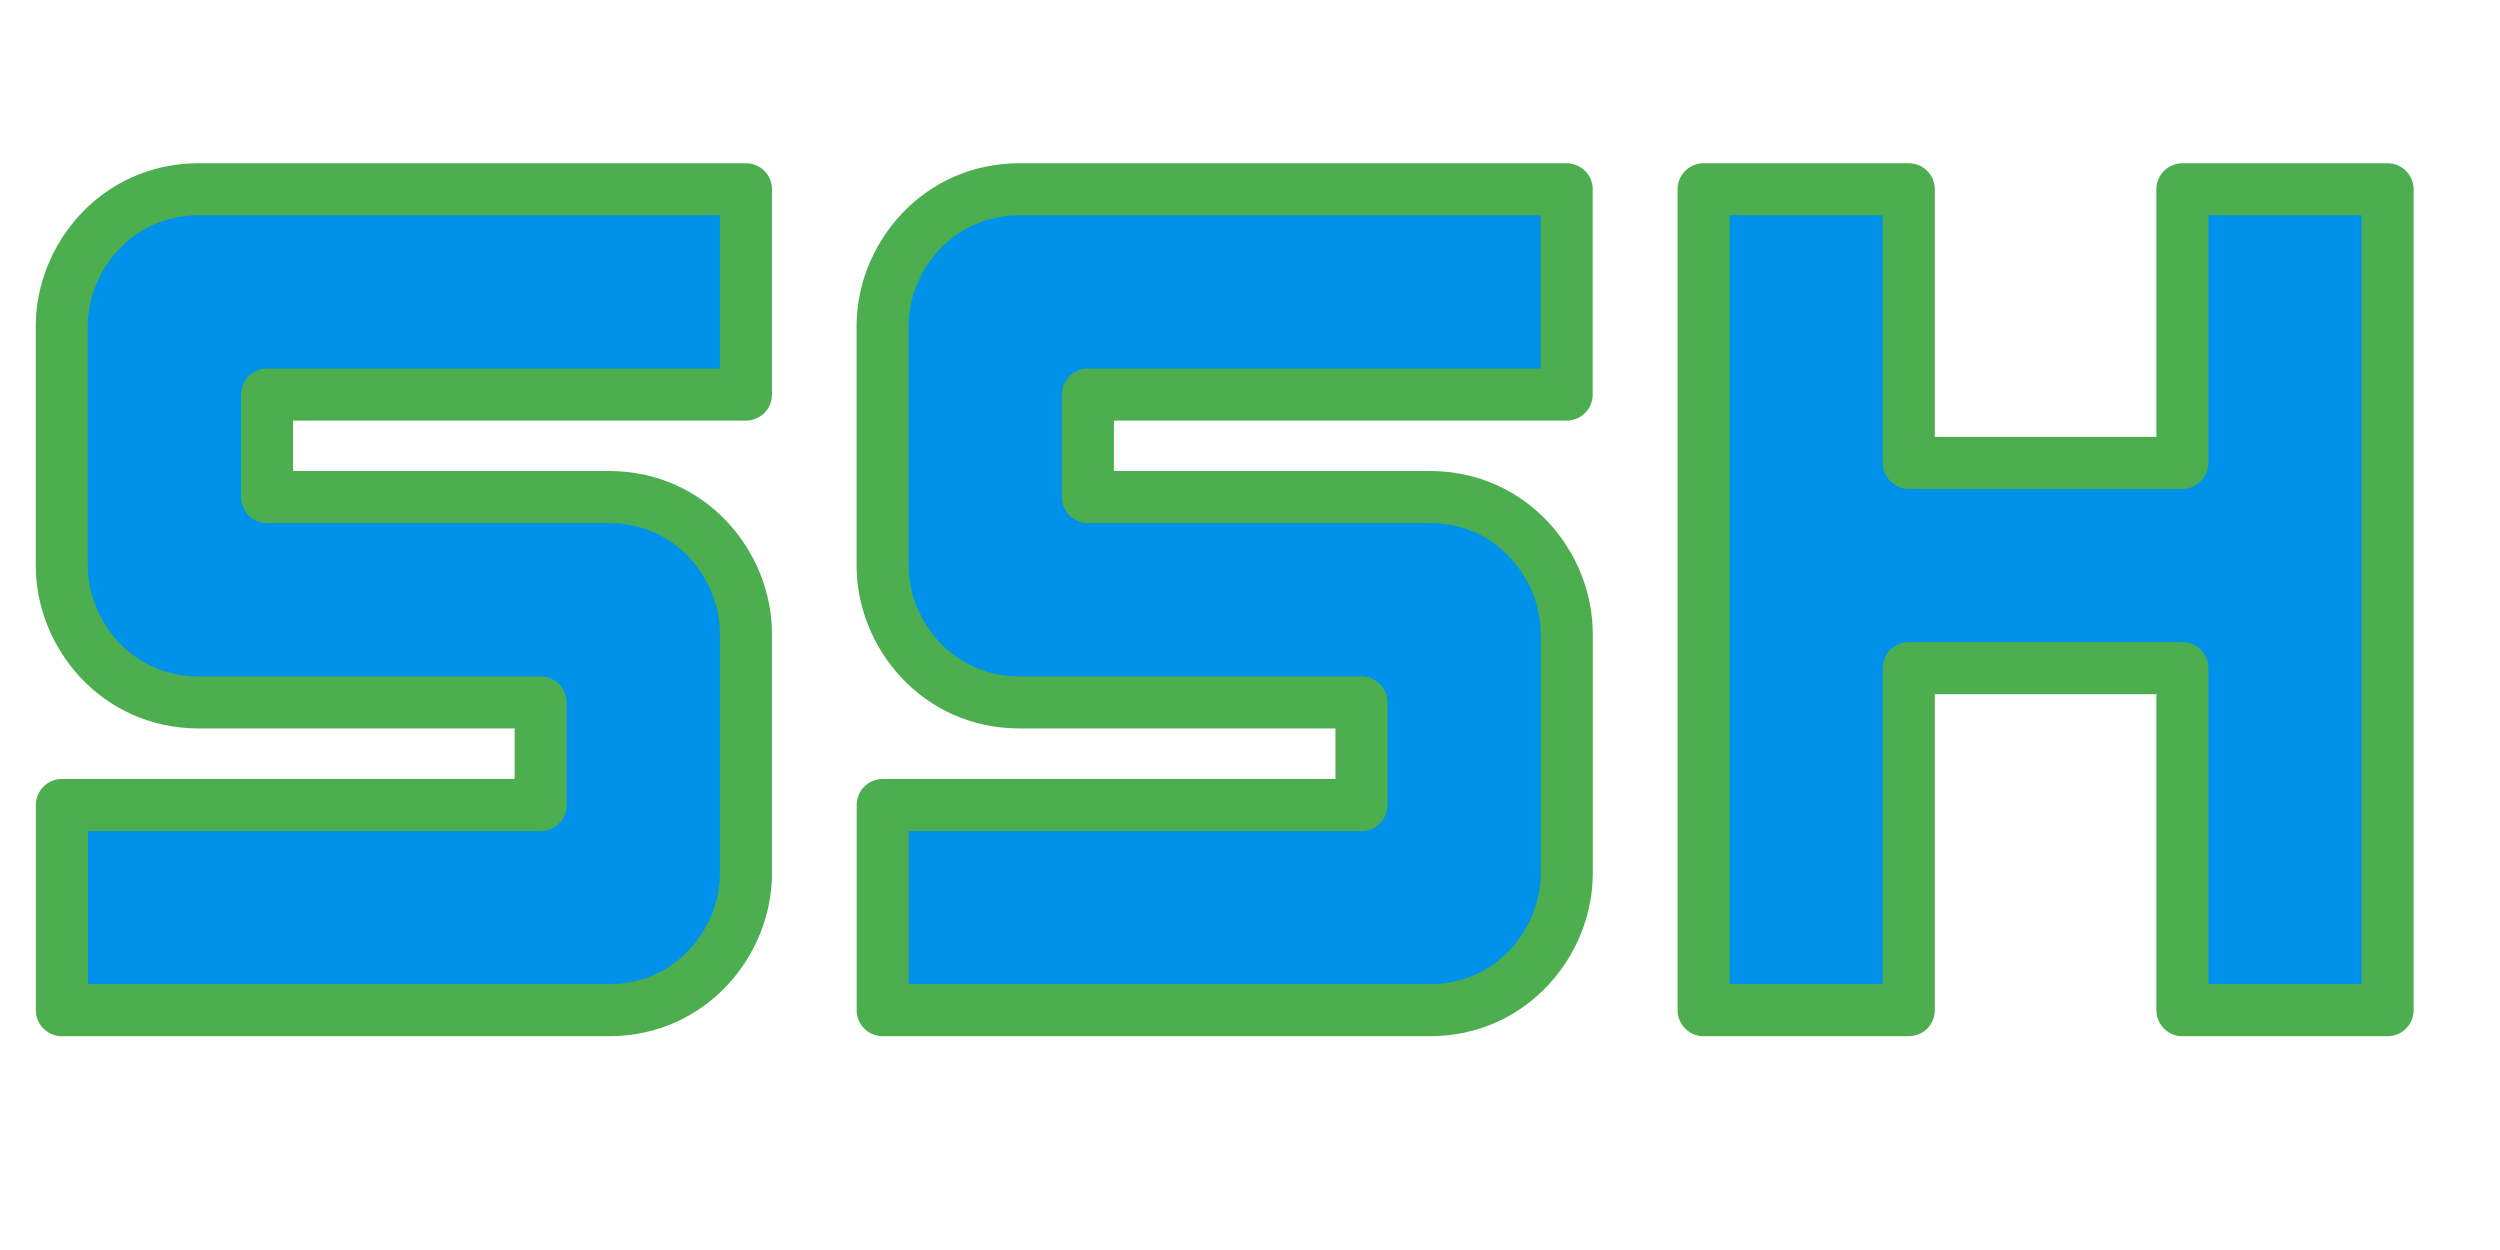
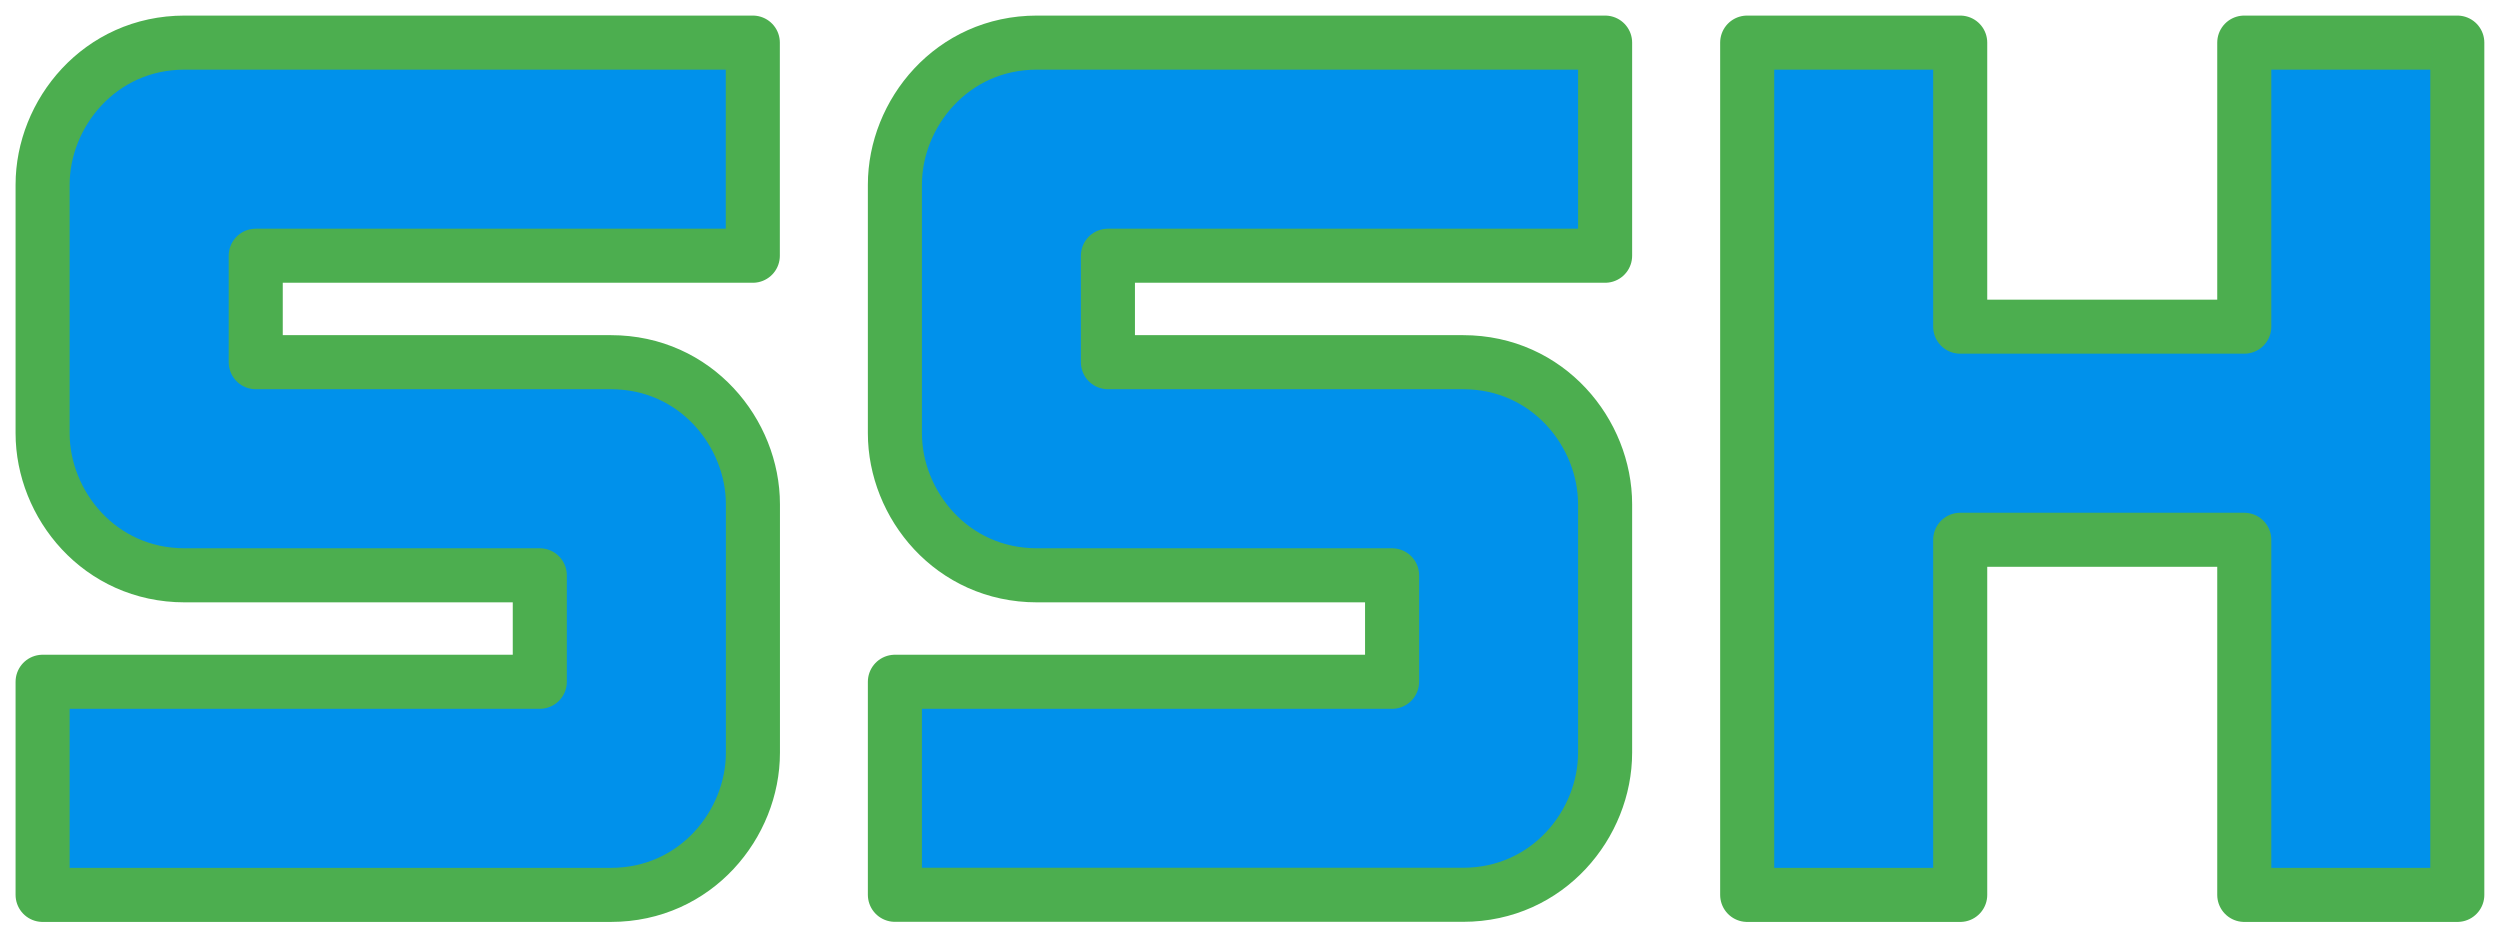
- <svg xmlns="http://www.w3.org/2000/svg" id="mdi-ssh" viewBox="0 0 24 12" version="1.1" width="24" height="12">
+ <svg xmlns="http://www.w3.org/2000/svg" id="mdi-ssh" viewBox="0 0 24 9" version="1.1" width="24" height="9">
  <defs id="defs1">
    <filter style="color-interpolation-filters:sRGB" id="filter2" x="-0.042" y="-0.12" width="1.107" height="1.302">
      <feFlood result="flood" in="SourceGraphic" flood-opacity="0.498" flood-color="rgb(0,0,0)" id="feFlood1" />
      <feGaussianBlur result="blur" in="SourceGraphic" stdDeviation="0.3" id="feGaussianBlur1" />
      <feOffset result="offset" in="blur" dx="0.5" dy="0.5" id="feOffset1" />
      <feComposite result="comp1" operator="in" in="flood" in2="offset" id="feComposite1" />
      <feComposite result="comp2" operator="over" in="SourceGraphic" in2="comp1" id="feComposite2" />
    </filter>
  </defs>
-   <path d="m 1.848,7.939 c -0.812,0 -1.354,0.677 -1.354,1.354 v 2.369 c 0,0.677 0.541,1.354 1.354,1.354 h 3.384 v 1.015 h -4.737 v 2.03 h 5.414 c 0.812,0 1.354,-0.677 1.354,-1.354 v -2.369 c 0,-0.677 -0.541,-1.354 -1.354,-1.354 H 2.525 V 9.97 H 7.263 V 7.939 H 1.848 m 8.121,0 c -0.812,0 -1.354,0.677 -1.354,1.354 v 2.369 c 0,0.677 0.541,1.354 1.354,1.354 h 3.384 v 1.015 H 8.616 v 2.03 H 14.03 c 0.812,0 1.354,-0.677 1.354,-1.354 v -2.369 c 0,-0.677 -0.541,-1.354 -1.354,-1.354 H 10.646 V 9.97 h 4.737 V 7.939 H 9.97 m 6.768,0 V 16.061 h 2.03 v -3.384 h 2.707 v 3.384 h 2.03 V 7.939 h -2.03 V 10.646 H 18.768 V 7.939 Z" id="path1" style="fill:#0091eb;fill-opacity:1;stroke-width:0.515;stroke-dasharray:none;stroke:#4cae4f;stroke-opacity:1;stroke-linecap:round;paint-order:normal;stroke-linejoin:round" transform="matrix(0.9703011,0,0,0.9703011,0.1138114,-5.886189)" />
+   <path d="m 1.773,0.409 c -0.818,0 -1.364,0.682 -1.364,1.364 v 2.386 c 0,0.682 0.545,1.364 1.364,1.364 H 5.182 V 6.545 H 0.409 V 8.591 H 5.864 c 0.818,0 1.364,-0.682 1.364,-1.364 V 4.841 c 0,-0.682 -0.545,-1.364 -1.364,-1.364 H 2.455 V 2.455 H 7.227 V 0.409 H 1.773 m 8.182,0 c -0.818,0 -1.364,0.682 -1.364,1.364 v 2.386 c 0,0.682 0.545,1.364 1.364,1.364 H 13.364 V 6.545 H 8.591 v 2.045 h 5.454 c 0.818,0 1.364,-0.682 1.364,-1.364 V 4.841 c 0,-0.682 -0.545,-1.364 -1.364,-1.364 H 10.636 V 2.455 h 4.773 V 0.409 H 9.955 m 6.818,0 v 8.182 h 2.045 V 5.182 h 2.727 v 3.409 h 2.045 V 0.409 H 21.545 V 3.136 H 18.818 V 0.409 Z" id="path1" style="fill:#0091eb;fill-opacity:1;stroke:#4cae4f;stroke-width:0.519;stroke-linecap:round;stroke-linejoin:round;stroke-dasharray:none;stroke-opacity:1;paint-order:normal" />
</svg>
